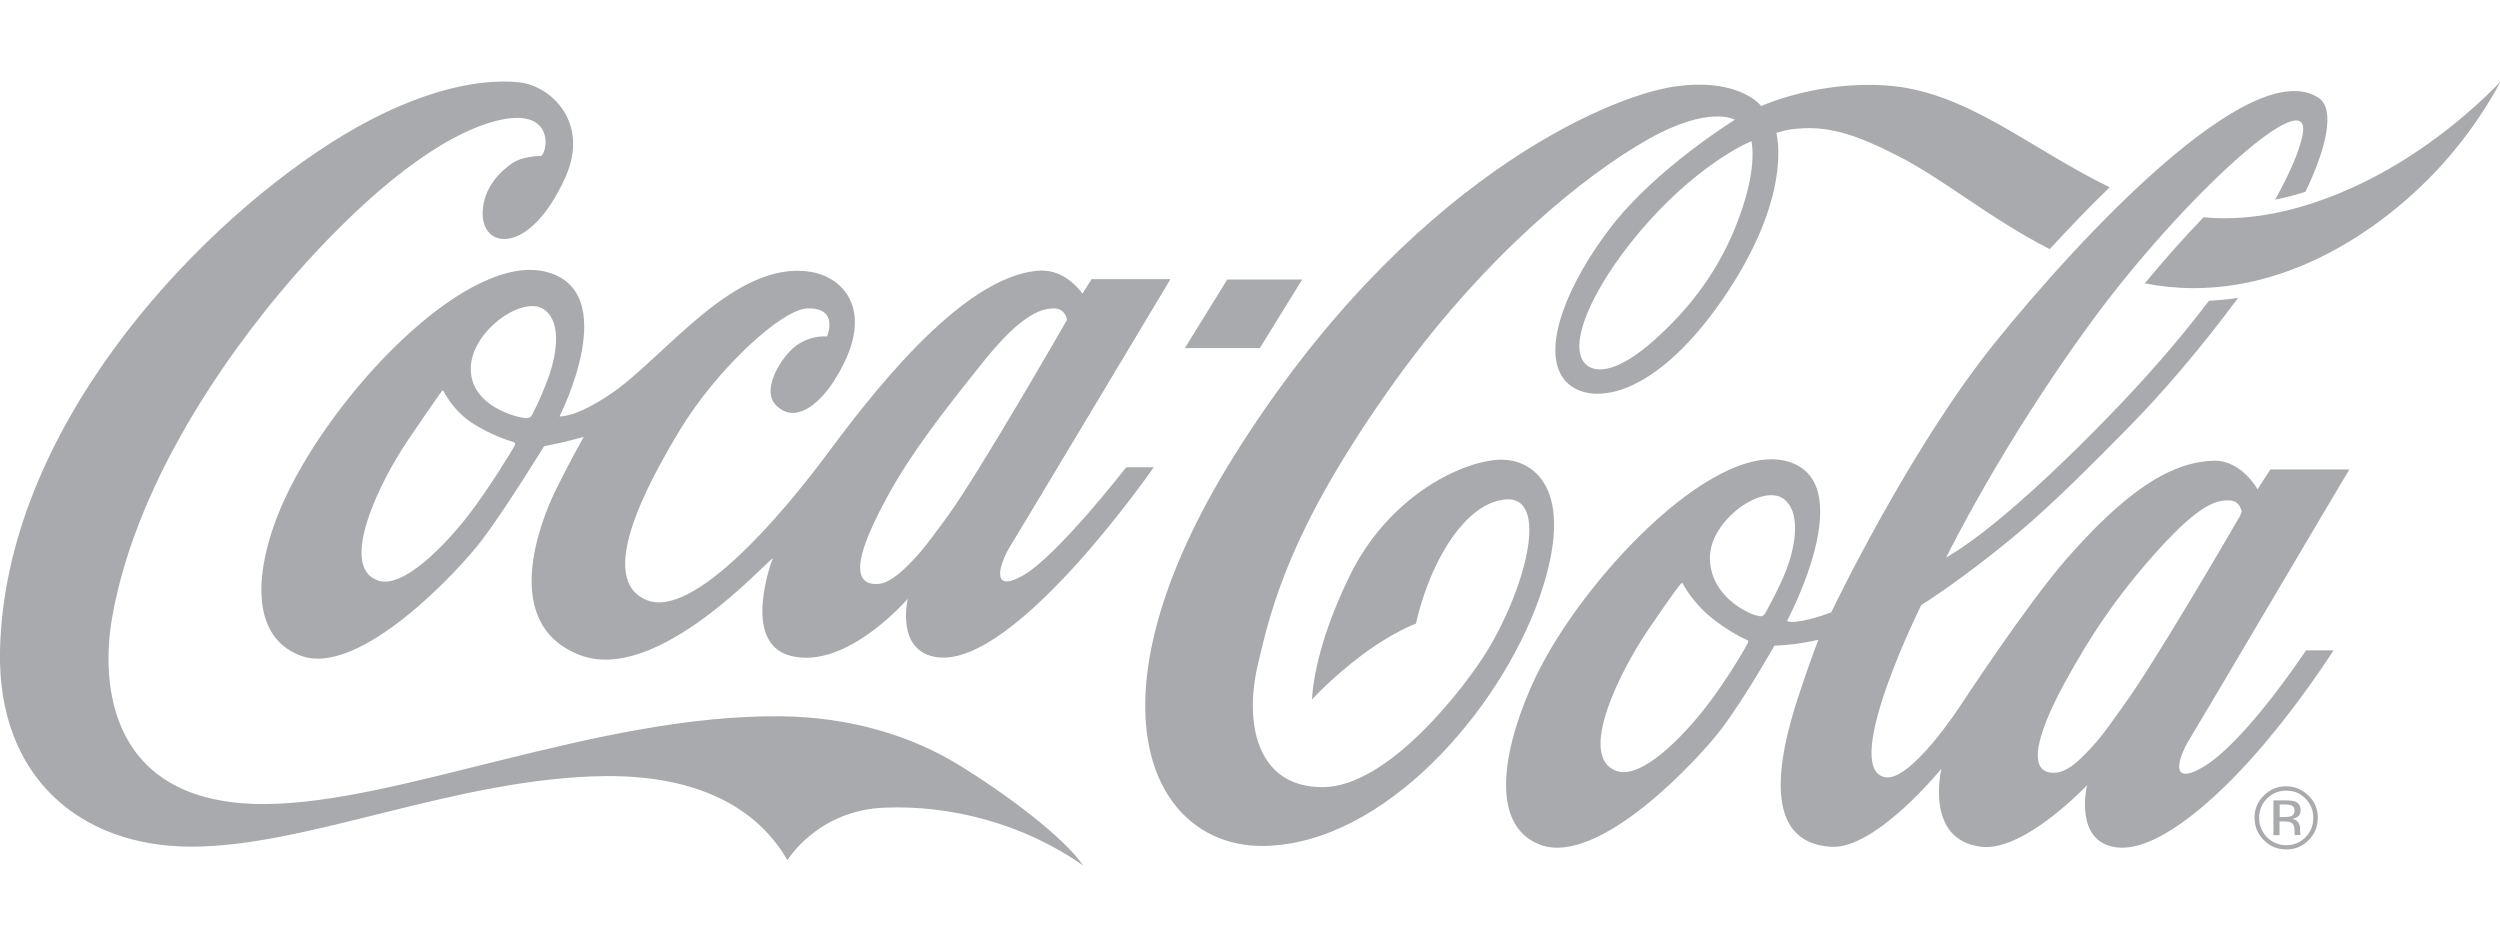
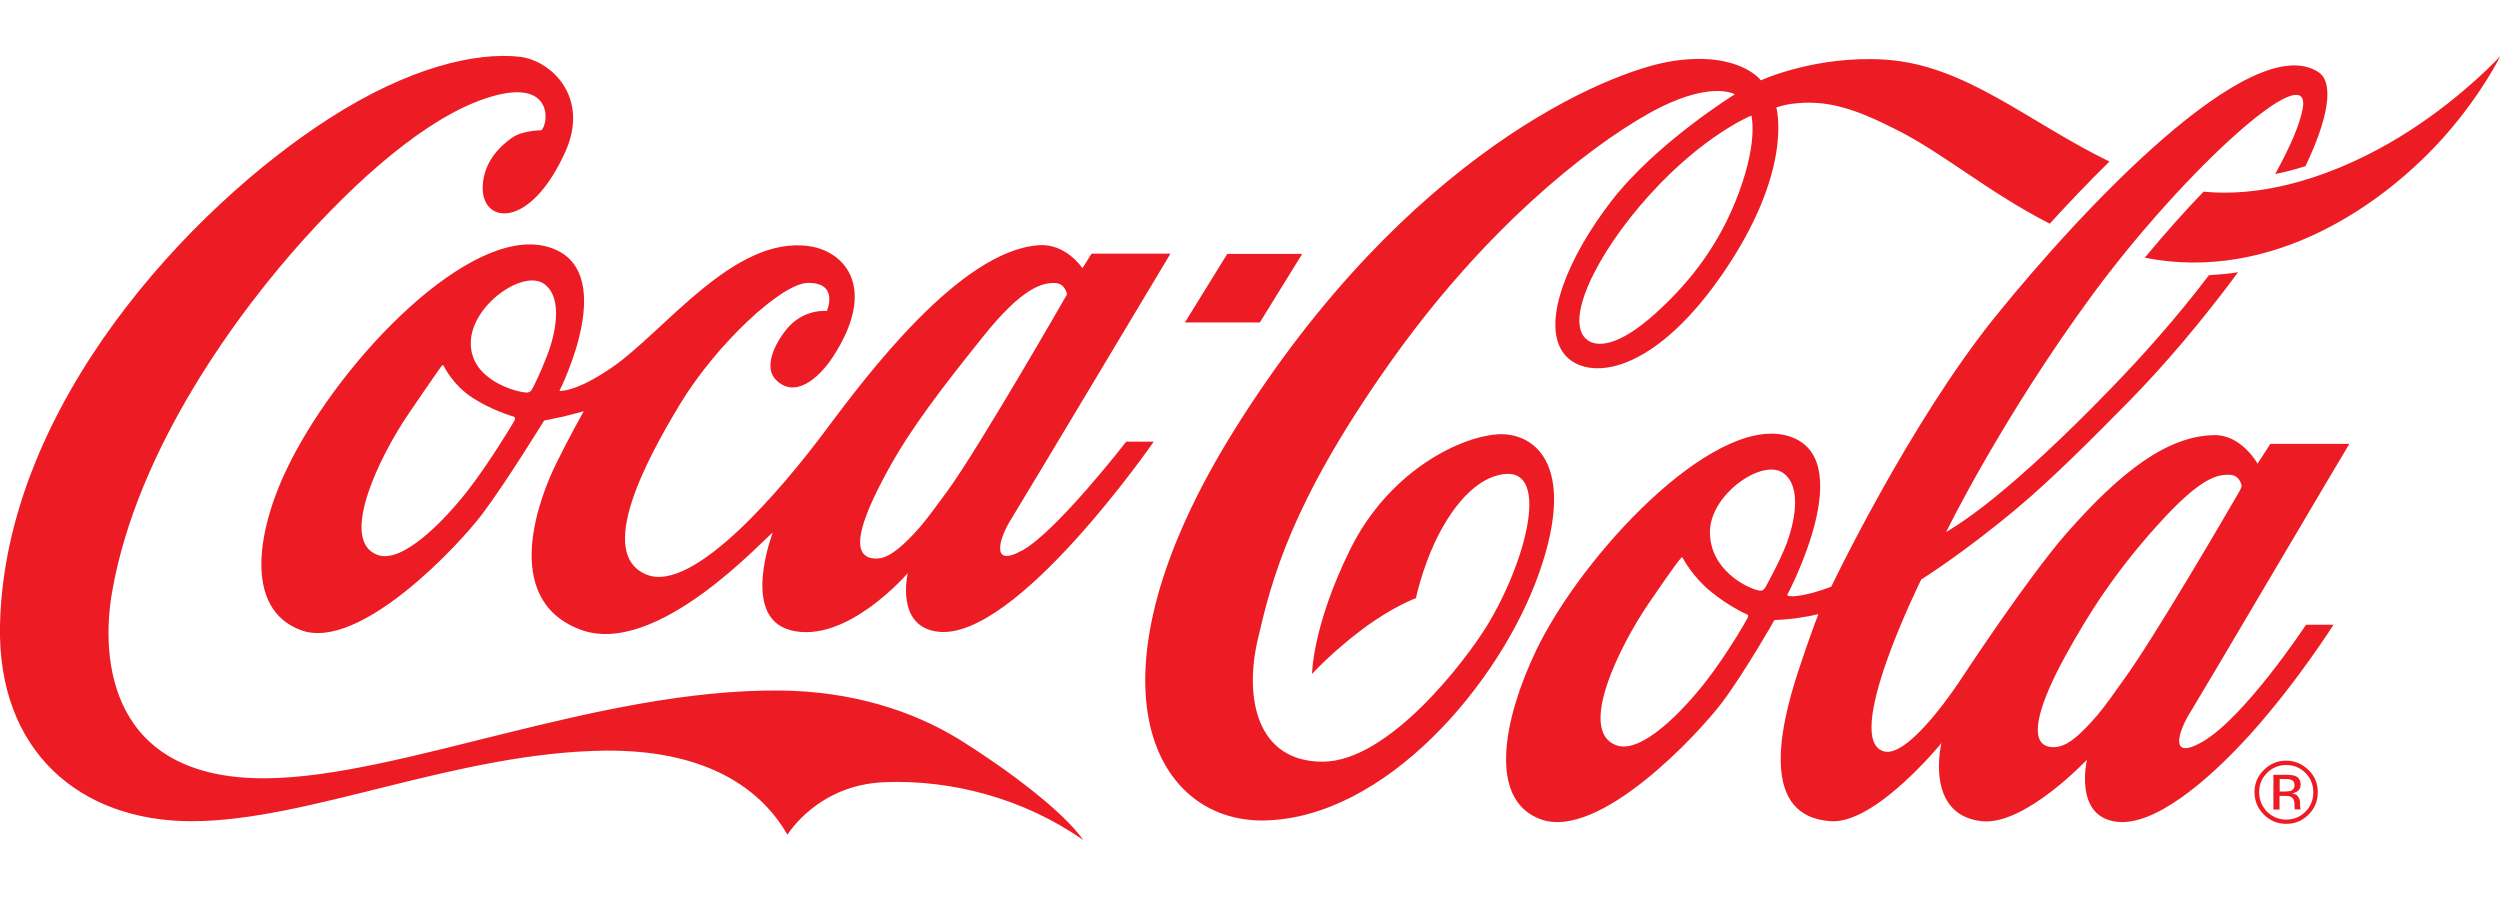
- <svg xmlns="http://www.w3.org/2000/svg" version="1.1" id="Layer_1" x="0px" y="0px" viewBox="0 0 1717.9 650.8" style="enable-background:new 0 0 1717.9 650.8;" xml:space="preserve">
+ <svg xmlns="http://www.w3.org/2000/svg" version="1.1" id="Layer_1" x="0px" y="0px" viewBox="0 0 1717.9 615.7" style="enable-background:new 0 0 1717.9 615.7;" xml:space="preserve">
  <style type="text/css">
- 	.st0{fill:#A9AAAE;}
+ 	.st0{fill:#ED1C24;}
</style>
-   <path class="st0" d="M1203.5,97c0,0-32.2,12.9-69.7,54.2c-37.6,41.5-59.3,87.7-43.1,100c6.2,4.7,20.4,5.5,46.5-17.9  c20.2-18.2,40.8-42,54.9-76.2C1208.8,116.2,1203.5,97.5,1203.5,97 M1408.5,171.2c-41.6-21.3-71.9-47.4-103.6-63.7  c-30.3-15.5-49.7-21.9-74.2-18.6c-4.1,0.5-10.1,2.4-10.1,2.4s12.6,42.9-37.4,115.1c-50.7,73.1-96.6,72.8-109.7,52.5  c-13.7-21.2,3.9-64.4,33.5-102.9c30.9-40.2,85.1-73.7,85.1-73.7s-17.3-10.5-59.9,13.6c-41.4,23.4-112.9,79.3-179,173.6  c-66.1,94.2-79.3,146.1-88.8,186.9c-9.6,40.8-0.8,84.5,44.4,84.5c45.4,0,98-69.1,112.8-93.1c27.5-44.8,45.5-113.3,8-103.8  c-18.6,4.6-33.6,25.2-43,44.9c-9.7,20.3-13.6,39.6-13.6,39.6s-15.6,5.6-36.7,21.3c-21,15.7-34.7,30.8-34.7,30.8s0.1-32.6,26.1-85.4  s73.8-77,100.7-79.2c24.4-2,56.1,18.7,29.3,95c-26.8,76.4-106,169-189.3,170.3c-76.8,1.1-127.1-97-20.3-268.2  c118.3-189,257.2-247.1,302.4-253.6c45.1-6.5,59.7,13.4,59.7,13.4s37.8-17.4,85.7-14.2c55.1,3.7,97.7,42.7,153.8,70  C1435,142.8,1421.1,157.5,1408.5,171.2 M1655.8,107.4c-38,24.6-90.9,46.8-141.6,41.9c-12.8,13.3-26.5,28.6-40.4,45.4  c88.1,17.4,165-37.2,206.1-83.6c25.6-29,38.2-54.9,38.2-54.9S1693.5,83.1,1655.8,107.4 M1538.8,355.3c1.1-1.9,1.6-3.7,1.6-3.7  s-1-7.4-8-7.7c-8.4-0.4-19.8,1.2-49.7,34.4c-29.8,33-48,61.8-63.7,90.5c-17.2,31.4-24,54.7-14.2,60.7c2.8,1.7,7,1.9,10.4,1  c6.7-1.6,14.2-7.8,25.8-21.2c5.4-6.2,11.4-15,18.5-24.9C1479.2,457.5,1528.9,372.5,1538.8,355.3 M1227.5,391.6  c5-13.1,11.4-38.8-1.9-48.8c-14.2-10.7-50.4,14.4-50.6,40.1c-0.2,26.5,25.6,38.4,31.8,40c3.5,1,4.7,0.9,6.5-2  C1214.2,419,1222.4,404.7,1227.5,391.6 M1200.1,439.6c-1-0.3-12.7-5.8-25-15.9c-12.2-10.2-18.3-21.8-18.8-22.7  c-0.4-0.9-1-0.2-1.6,0.6c-0.6,0.7-2.7,2.6-22.1,31.1c-19.3,28.4-48.9,87.1-22,97c17.2,6.4,45.9-23.7,61.5-43.7  c14.5-18.6,28.1-42.2,28.8-43.9C1201.8,440.3,1201,439.9,1200.1,439.6 M1505,507.2c-7.4,11.6-15.6,34,8.5,20.1  c29.3-17,71.1-80.4,71.1-80.4h18.9c0,0-24.9,39.4-57.3,75.4c-29.8,32.9-66.1,63-91.6,60c-29.9-3.5-20.5-42.7-20.5-42.7  s-42.8,45.5-72.3,42.3c-39.8-4.4-27.7-53.7-27.7-53.7s-45.1,55.5-75.8,53.7c-48.2-2.8-36.2-61.7-22.7-102.8  c7.2-22.1,13.9-39.5,13.9-39.5s-4.8,1.3-15,2.8c-5.4,0.8-15.2,1.3-15.2,1.3s-20.1,35.5-36.1,56.8c-16.1,21.3-84.2,94.7-124.5,80.1  c-37.1-13.6-24.9-70.5-3.3-115.7c31.5-65.8,120.2-160.6,171.5-148.2c53,12.9,1.2,109.7,1.2,109.7s0,0.4,0.6,0.6  c1.1,0.4,3.8,0.7,10.2-0.5c10.3-2,19.5-5.8,19.5-5.8s53.3-111.7,112.2-184.9c58.9-73.1,176.4-199,222.6-168.6  c11.3,7.5,6.1,33.2-9,64.6c-6.7,2.1-13.7,4-20.8,5.4c10.2-18.4,16.9-34,18.9-44.8c6.9-37.7-81.2,41.9-144.3,127.5  c-62.9,85.7-100.7,163.3-100.7,163.3s12.8-7.2,32.5-23.1c20.7-16.7,49.1-42.8,80-74.8c20.8-21.4,45.2-48.4,68.1-78.6  c6.8-0.4,13.5-1,20-2c-25.4,34.4-52.3,65.7-75.1,88.8c-25,25.4-52.3,52.8-76,72.7c-37.6,31.6-66.6,49.6-66.6,49.6  s-55.2,111-25.3,118.2c17.7,4.2,52.4-49.4,52.4-49.4s45.4-69.3,72.7-100.5c37.3-42.5,69.4-67,101.6-67.5  c18.7-0.3,29.7,19.6,29.7,19.6l8.8-13.6h54.3C1614.2,322.5,1513,494.2,1505,507.2 M1655.8,107.4c-38,24.6-90.9,46.8-141.6,41.9  c-12.8,13.3-26.5,28.6-40.4,45.4c88.1,17.4,165-37.2,206.1-83.6c25.6-29,38.2-54.9,38.2-54.9S1693.5,83.1,1655.8,107.4 M1562.3,550  h8.3c3,0,5.2,0.3,6.6,0.8c2.5,1,3.7,3.1,3.7,6c0,2.1-0.8,3.7-2.4,4.7c-0.8,0.5-2,1-3.4,1.3c1.9,0.2,3.3,1,4.1,2.3  c0.8,1.2,1.3,2.5,1.3,3.7v1.7c0,0.5,0.1,1.1,0.1,1.7c0,0.7,0,1.1,0.2,1.3l0.2,0.3h-4v-0.2c-0.2-0.1-0.2-0.1-0.2-0.2l-0.1-0.8v-2  c0-2.7-0.7-4.5-2.3-5.3c-0.8-0.6-2.4-0.8-4.6-0.8h-3.4v9.4h-4.2V550H1562.3z M1576.7,557.2c0-1.7-0.5-3-1.6-3.5  c-0.9-0.6-2.8-0.9-5-0.9h-3.6v8.6h3.8c1.8,0,3.1-0.2,4-0.5C1575.8,560.2,1576.7,559,1576.7,557.2 M1592.7,561.9  c0,6.1-2.1,11.2-6.3,15.4c-4.2,4.3-9.4,6.4-15.4,6.4s-11.1-2.1-15.4-6.4c-4.2-4.2-6.4-9.4-6.4-15.4c0-5.9,2.2-11.1,6.4-15.2  c4.2-4.2,9.3-6.4,15.3-6.4s11.1,2.2,15.4,6.4C1590.6,550.8,1592.7,556,1592.7,561.9 M1571,543.3c-5.1,0-9.5,1.8-13.2,5.4  c-3.6,3.7-5.4,8-5.4,13.2c0,5.3,1.9,9.7,5.4,13.5c3.6,3.4,8,5.4,13.2,5.4s9.6-1.9,13.2-5.4c3.7-3.8,5.4-8.2,5.4-13.5  c0-5.1-1.8-9.5-5.4-13.2C1580.5,545,1576.3,543.3,1571,543.3 M894.8,192.1h-51.5l-29.1,47.1h51.5L894.8,192.1z M650.9,355.1  c21.9-30,82.3-135.3,82.3-135.3s-1-7.4-8-7.8c-8.4-0.4-22.3,2.4-50,37.2c-27.8,34.7-49.2,62.4-64.9,91.1  c-17.2,31.4-24.8,53.5-14.8,59.5c2.7,1.7,6.9,1.8,10.4,1.1c6.4-1.6,14.8-8.1,26.4-21.4C637.6,373.3,643.6,365,650.9,355.1   M374.2,212.9c-14.3-10.8-50.5,14.4-50.7,40.2c-0.3,26.4,32.7,33.9,36.9,34.1c0,0,3.7,1,5.2-2.1c1-1.9,5.4-10.2,10.4-23.3  C381.1,248.6,387.5,222.9,374.2,212.9 M352.7,303.7c-0.9-0.3-14.6-4.2-27.9-12.8c-13.3-8.5-19.5-21.2-20-22.1  c-0.5-0.9-1-0.2-1.6,0.5c-0.5,0.8-3.4,4.5-22.7,32.9c-19.4,28.5-48,86.7-21.1,96.6c17.2,6.4,46.1-23.9,61.8-43.9  c14.5-18.6,31.8-47.1,32.5-48.8C354.3,304.4,353.6,304.1,352.7,303.7 M773.9,321.1h18.9c0,0-94.5,136.7-148.1,130.6  c-29.8-3.4-20.9-40.3-20.9-40.3s-42,49.1-80.4,39.3c-34.9-8.9-12.4-67-12.4-67c-4,1.6-79.5,86.9-132.6,66.4  c-55.5-21.4-26.8-92.7-16.1-114.2c8.9-18.1,18.8-35.7,18.8-35.7s-8.6,2.4-13.8,3.6c-5.3,1.2-13.4,2.8-13.4,2.8s-26.3,42.7-42.4,64.1  c-16,21.3-84.3,94.6-124.5,80s-30.3-70.9-7.6-115.6c36.6-72.5,123.5-161.6,175.9-148.3c52.9,13.5,9.2,99.3,9.2,99.3  s10.5,1.4,35.7-15.8c36.4-24.8,84.3-91.4,136.2-83.6c24.3,3.6,47,28.7,16,76.1c-10,15.3-26.6,28.9-39.4,15.4  c-7.9-8.3-1.1-23.6,7.3-34.1c11.8-14.8,28-12.9,28-12.9s8.6-19.7-13.2-19.3c-17.7,0.3-62.3,41.5-87.6,83.1  c-23.1,38.2-58.2,103.2-23,117.4c32.3,13,93.6-59.9,122.1-98.1C595,276.2,659.7,189.5,714,186c18.6-1.3,29.8,15.8,29.8,15.8l6.3-10  h54.2c0,0-102.3,170.9-110.3,183.8c-6.3,10.2-14.6,32.9,8.5,20.1C725.8,383,773.9,321.1,773.9,321.1 M744.4,594.8  c-41.1-28.9-91.1-41.7-136.7-39.8c-46,1.8-66.6,36.1-66.6,36.1c-20.8-36.1-61.7-58.3-125.1-57.8c-102.3,1.2-203.9,48.5-284.4,48.5  C54.5,581.8-1.8,533.4,0,447.2c3.2-151,130.8-287,226.2-348.3C281,63.7,326.9,53.3,357,56.6c21.9,2.5,48.2,27.8,31.6,65  c-24.4,54.6-58.1,50-56.9,23.9c0.7-16.9,12-27.6,20.5-33.5c5.4-3.7,14.9-4.8,19.8-4.9c4.8-4.1,8.5-34-30.8-24.1  c-39.2,10-86.5,48.5-131.5,98.2C164.6,231,94.5,325.2,77.1,424.1c-8.1,45.9-2.6,129.4,106,128.4c92.1-0.8,228-61.4,352.8-60.3  c48.5,0.4,90.7,13.5,123.6,33.8C691.9,546,730.7,575,744.4,594.8" />
+   <path class="st0" d="M1203.5,79.4c0,0-32.2,12.9-69.7,54.2c-37.6,41.5-59.3,87.7-43.1,100c6.2,4.7,20.4,5.5,46.5-17.9  c20.2-18.2,40.8-42,54.9-76.2C1208.8,98.7,1203.5,80,1203.5,79.4 M1408.5,153.7c-41.6-21.3-71.9-47.4-103.6-63.7  c-30.3-15.5-49.7-21.9-74.2-18.6c-4.1,0.5-10.1,2.4-10.1,2.4s12.6,42.9-37.4,115.1c-50.7,73.1-96.6,72.8-109.7,52.5  c-13.7-21.2,3.9-64.4,33.5-102.9c30.9-40.2,85.1-73.7,85.1-73.7s-17.3-10.5-59.9,13.6c-41.4,23.4-112.9,79.3-179,173.6  c-66.1,94.2-79.3,146.1-88.8,186.9c-9.6,40.8-0.8,84.5,44.4,84.5c45.4,0,98-69.1,112.8-93.1c27.5-44.8,45.5-113.3,8-103.8  c-18.6,4.6-33.6,25.2-43,44.9c-9.7,20.3-13.6,39.6-13.6,39.6s-15.6,5.6-36.7,21.3c-21,15.7-34.7,30.8-34.7,30.8s0.1-32.6,26.1-85.4  c26-52.8,73.8-77,100.7-79.2c24.4-2,56.1,18.7,29.3,95c-26.8,76.4-106,169-189.3,170.3c-76.8,1.1-127.1-97-20.3-268.2  c118.1-189.3,257.1-247.3,302.2-253.8c45.1-6.5,59.7,13.4,59.7,13.4s37.8-17.4,85.7-14.2c55.1,3.7,97.7,42.7,153.8,70  C1435,125.3,1421.1,139.9,1408.5,153.7 M1655.8,89.8c-38,24.6-90.9,46.8-141.6,41.9c-12.8,13.3-26.5,28.6-40.4,45.4  c88.1,17.4,165-37.2,206.1-83.6c25.6-29,38.2-54.9,38.2-54.9S1693.5,65.5,1655.8,89.8 M1538.8,337.7c1.1-1.9,1.6-3.7,1.6-3.7  s-1-7.4-8-7.7c-8.4-0.4-19.8,1.2-49.7,34.4c-29.8,33-48,61.8-63.7,90.5c-17.2,31.4-24,54.7-14.2,60.7c2.8,1.7,7,1.9,10.4,1  c6.7-1.6,14.2-7.8,25.8-21.2c5.4-6.2,11.4-15,18.5-24.9C1479.2,439.9,1528.9,354.9,1538.8,337.7 M1227.5,374  c5-13.1,11.4-38.8-1.9-48.8c-14.2-10.7-50.4,14.4-50.6,40.1c-0.2,26.5,25.6,38.4,31.8,40c3.5,1,4.7,0.9,6.5-2  C1214.2,401.4,1222.4,387.1,1227.5,374 M1200.1,422c-1-0.3-12.7-5.8-25-15.9c-12.2-10.2-18.3-21.8-18.8-22.7c-0.4-0.9-1-0.2-1.6,0.6  c-0.6,0.7-2.7,2.6-22.1,31.1c-19.3,28.4-48.9,87.1-22,97c17.2,6.4,45.9-23.7,61.5-43.7c14.5-18.6,28.1-42.2,28.8-43.9  C1201.8,422.8,1201,422.3,1200.1,422 M1505,489.6c-7.4,11.6-15.6,34,8.5,20.1c29.3-17,71.1-80.4,71.1-80.4h18.9  c0,0-24.9,39.4-57.3,75.4c-29.8,32.9-66.1,63-91.6,60c-29.9-3.5-20.5-42.7-20.5-42.7s-42.8,45.5-72.3,42.3  c-39.8-4.4-27.7-53.7-27.7-53.7s-45.1,55.5-75.8,53.7c-48.2-2.8-36.2-61.7-22.7-102.8c7.2-22.1,13.9-39.5,13.9-39.5s-4.8,1.3-15,2.8  c-5.4,0.8-15.2,1.3-15.2,1.3s-20.1,35.5-36.1,56.8c-16.1,21.3-84.2,94.7-124.5,80.1c-37.1-13.6-24.9-70.5-3.3-115.7  c31.5-65.8,120.2-160.6,171.5-148.2c53,12.9,1.2,109.7,1.2,109.7s0,0.4,0.6,0.6c1.1,0.4,3.8,0.7,10.2-0.5c10.3-2,19.5-5.8,19.5-5.8  s53.3-111.7,112.2-184.9c58.9-73.1,176.4-199,222.6-168.6c11.3,7.5,6.1,33.2-9,64.6c-6.7,2.1-13.7,4-20.8,5.4  c10.2-18.4,16.9-34,18.9-44.8c6.9-37.7-81.2,41.9-144.3,127.5c-62.9,85.7-100.7,163.3-100.7,163.3s12.8-7.2,32.5-23.1  c20.7-16.7,49.1-42.8,80-74.8c20.8-21.4,45.2-48.4,68.1-78.6c6.8-0.4,13.5-1,20-2c-25.4,34.4-52.3,65.7-75.1,88.8  c-25,25.4-52.3,52.8-76,72.7c-37.6,31.6-66.6,49.6-66.6,49.6s-55.2,111-25.3,118.2c17.7,4.2,52.4-49.4,52.4-49.4  s45.4-69.3,72.7-100.5c37.3-42.5,69.4-67,101.6-67.5c18.7-0.3,29.7,19.6,29.7,19.6l8.8-13.6h54.3  C1614.2,304.9,1513,476.7,1505,489.6 M1655.8,89.8c-38,24.6-90.9,46.8-141.6,41.9c-12.8,13.3-26.5,28.6-40.4,45.4  c88.1,17.4,165-37.2,206.1-83.6c25.6-29,38.2-54.9,38.2-54.9S1693.5,65.5,1655.8,89.8 M1562.3,532.4h8.3c3,0,5.2,0.3,6.6,0.8  c2.5,1,3.7,3.1,3.7,6c0,2.1-0.8,3.7-2.4,4.7c-0.8,0.5-2,1-3.4,1.3c1.9,0.2,3.3,1,4.1,2.3c0.8,1.2,1.3,2.5,1.3,3.7v1.7  c0,0.5,0.1,1.1,0.1,1.7c0,0.7,0,1.1,0.2,1.3l0.2,0.3h-4V556c-0.2-0.1-0.2-0.1-0.2-0.2l-0.1-0.8v-2c0-2.7-0.7-4.5-2.3-5.3  c-0.8-0.6-2.4-0.8-4.6-0.8h-3.4v9.4h-4.2V532.4z M1576.7,539.7c0-1.7-0.5-3-1.6-3.5c-0.9-0.6-2.8-0.9-5-0.9h-3.6v8.6h3.8  c1.8,0,3.1-0.2,4-0.5C1575.8,542.6,1576.7,541.5,1576.7,539.7 M1592.7,544.3c0,6.1-2.1,11.2-6.3,15.4c-4.2,4.3-9.4,6.4-15.4,6.4  c-6,0-11.1-2.1-15.4-6.4c-4.2-4.2-6.4-9.4-6.4-15.4c0-5.9,2.2-11.1,6.4-15.2c4.2-4.2,9.3-6.4,15.3-6.4c6,0,11.1,2.2,15.4,6.4  C1590.6,533.2,1592.7,538.4,1592.7,544.3 M1571,525.7c-5.1,0-9.5,1.8-13.2,5.4c-3.6,3.7-5.4,8-5.4,13.2c0,5.3,1.9,9.7,5.4,13.5  c3.6,3.4,8,5.4,13.2,5.4c5.2,0,9.6-1.9,13.2-5.4c3.7-3.8,5.4-8.2,5.4-13.5c0-5.1-1.8-9.5-5.4-13.2  C1580.5,527.5,1576.3,525.7,1571,525.7 M894.8,174.5h-51.5l-29.1,47.1h51.5L894.8,174.5z M650.9,337.6  c21.9-30,82.3-135.3,82.3-135.3s-1-7.4-8-7.8c-8.4-0.4-22.3,2.4-50,37.2c-27.8,34.7-49.2,62.4-64.9,91.1  c-17.2,31.4-24.8,53.5-14.8,59.5c2.7,1.7,6.9,1.8,10.4,1.1c6.4-1.6,14.8-8.1,26.4-21.4C637.6,355.8,643.6,347.5,650.9,337.6   M374.2,195.3c-14.3-10.8-50.5,14.4-50.7,40.2c-0.3,26.4,32.7,33.9,36.9,34.1c0,0,3.7,1,5.2-2.1c1-1.9,5.4-10.2,10.4-23.3  C381.1,231.1,387.5,205.4,374.2,195.3 M352.7,286.2c-0.9-0.3-14.6-4.2-27.9-12.8c-13.3-8.5-19.5-21.2-20-22.1  c-0.5-0.9-1-0.2-1.6,0.5c-0.5,0.8-3.4,4.5-22.7,32.9c-19.4,28.5-48,86.7-21.1,96.6c17.2,6.4,46.1-23.9,61.8-43.9  c14.5-18.6,31.8-47.1,32.5-48.8C354.3,286.9,353.6,286.5,352.7,286.2 M773.9,303.5h18.9c0,0-94.5,136.7-148.1,130.6  c-29.8-3.4-20.9-40.3-20.9-40.3s-42,49.1-80.4,39.3c-34.9-8.9-12.4-67-12.4-67c-4,1.6-79.5,86.9-132.6,66.4  c-55.5-21.4-26.8-92.7-16.1-114.2c8.9-18.1,18.8-35.7,18.8-35.7s-8.6,2.4-13.8,3.6c-5.3,1.2-13.4,2.8-13.4,2.8s-26.3,42.7-42.4,64.1  c-16,21.3-84.3,94.6-124.5,80c-40.2-14.6-30.3-70.9-7.6-115.6C236,245,322.8,155.9,375.2,169.3c52.9,13.5,9.2,99.3,9.2,99.3  s10.5,1.4,35.7-15.8c36.4-24.8,84.3-91.4,136.2-83.6c24.3,3.6,47,28.7,16,76.1c-10,15.3-26.6,28.9-39.4,15.4  c-7.9-8.3-1.1-23.6,7.3-34.1c11.8-14.8,28-12.9,28-12.9s8.6-19.7-13.2-19.3c-17.7,0.3-62.3,41.5-87.6,83.1  c-23.1,38.2-58.2,103.2-23,117.4c32.3,13,93.6-59.9,122.1-98.1C595,258.6,659.7,172,714,168.5c18.6-1.3,29.8,15.8,29.8,15.8l6.3-10  h54.2c0,0-102.3,170.9-110.3,183.8c-6.3,10.2-14.6,32.9,8.5,20.1C725.8,365.5,773.9,303.5,773.9,303.5 M744.4,577.3  c-41.1-28.9-91.1-41.7-136.7-39.8c-46,1.8-66.6,36.1-66.6,36.1c-20.8-36.1-61.7-58.3-125.1-57.8c-102.3,1.2-203.9,48.5-284.4,48.5  C54.5,564.3-1.8,515.8,0,429.7c3.2-151,130.8-287,226.2-348.3C281,46.2,326.9,35.7,357,39c21.9,2.5,48.2,27.8,31.6,65  c-24.4,54.6-58.1,50-56.9,23.9c0.7-16.9,12-27.6,20.5-33.5c5.4-3.7,14.9-4.8,19.8-4.9c4.8-4.1,8.5-34-30.8-24.1  c-39.3,9.9-86.5,48.4-131.6,98.1c-45.1,49.8-115.2,144-132.5,242.9c-8.1,45.9-2.6,129.4,106,128.4c92.1-0.8,228-61.4,352.8-60.3  c48.5,0.4,90.7,13.5,123.6,33.8C691.9,528.5,730.7,557.5,744.4,577.3" />
</svg>
